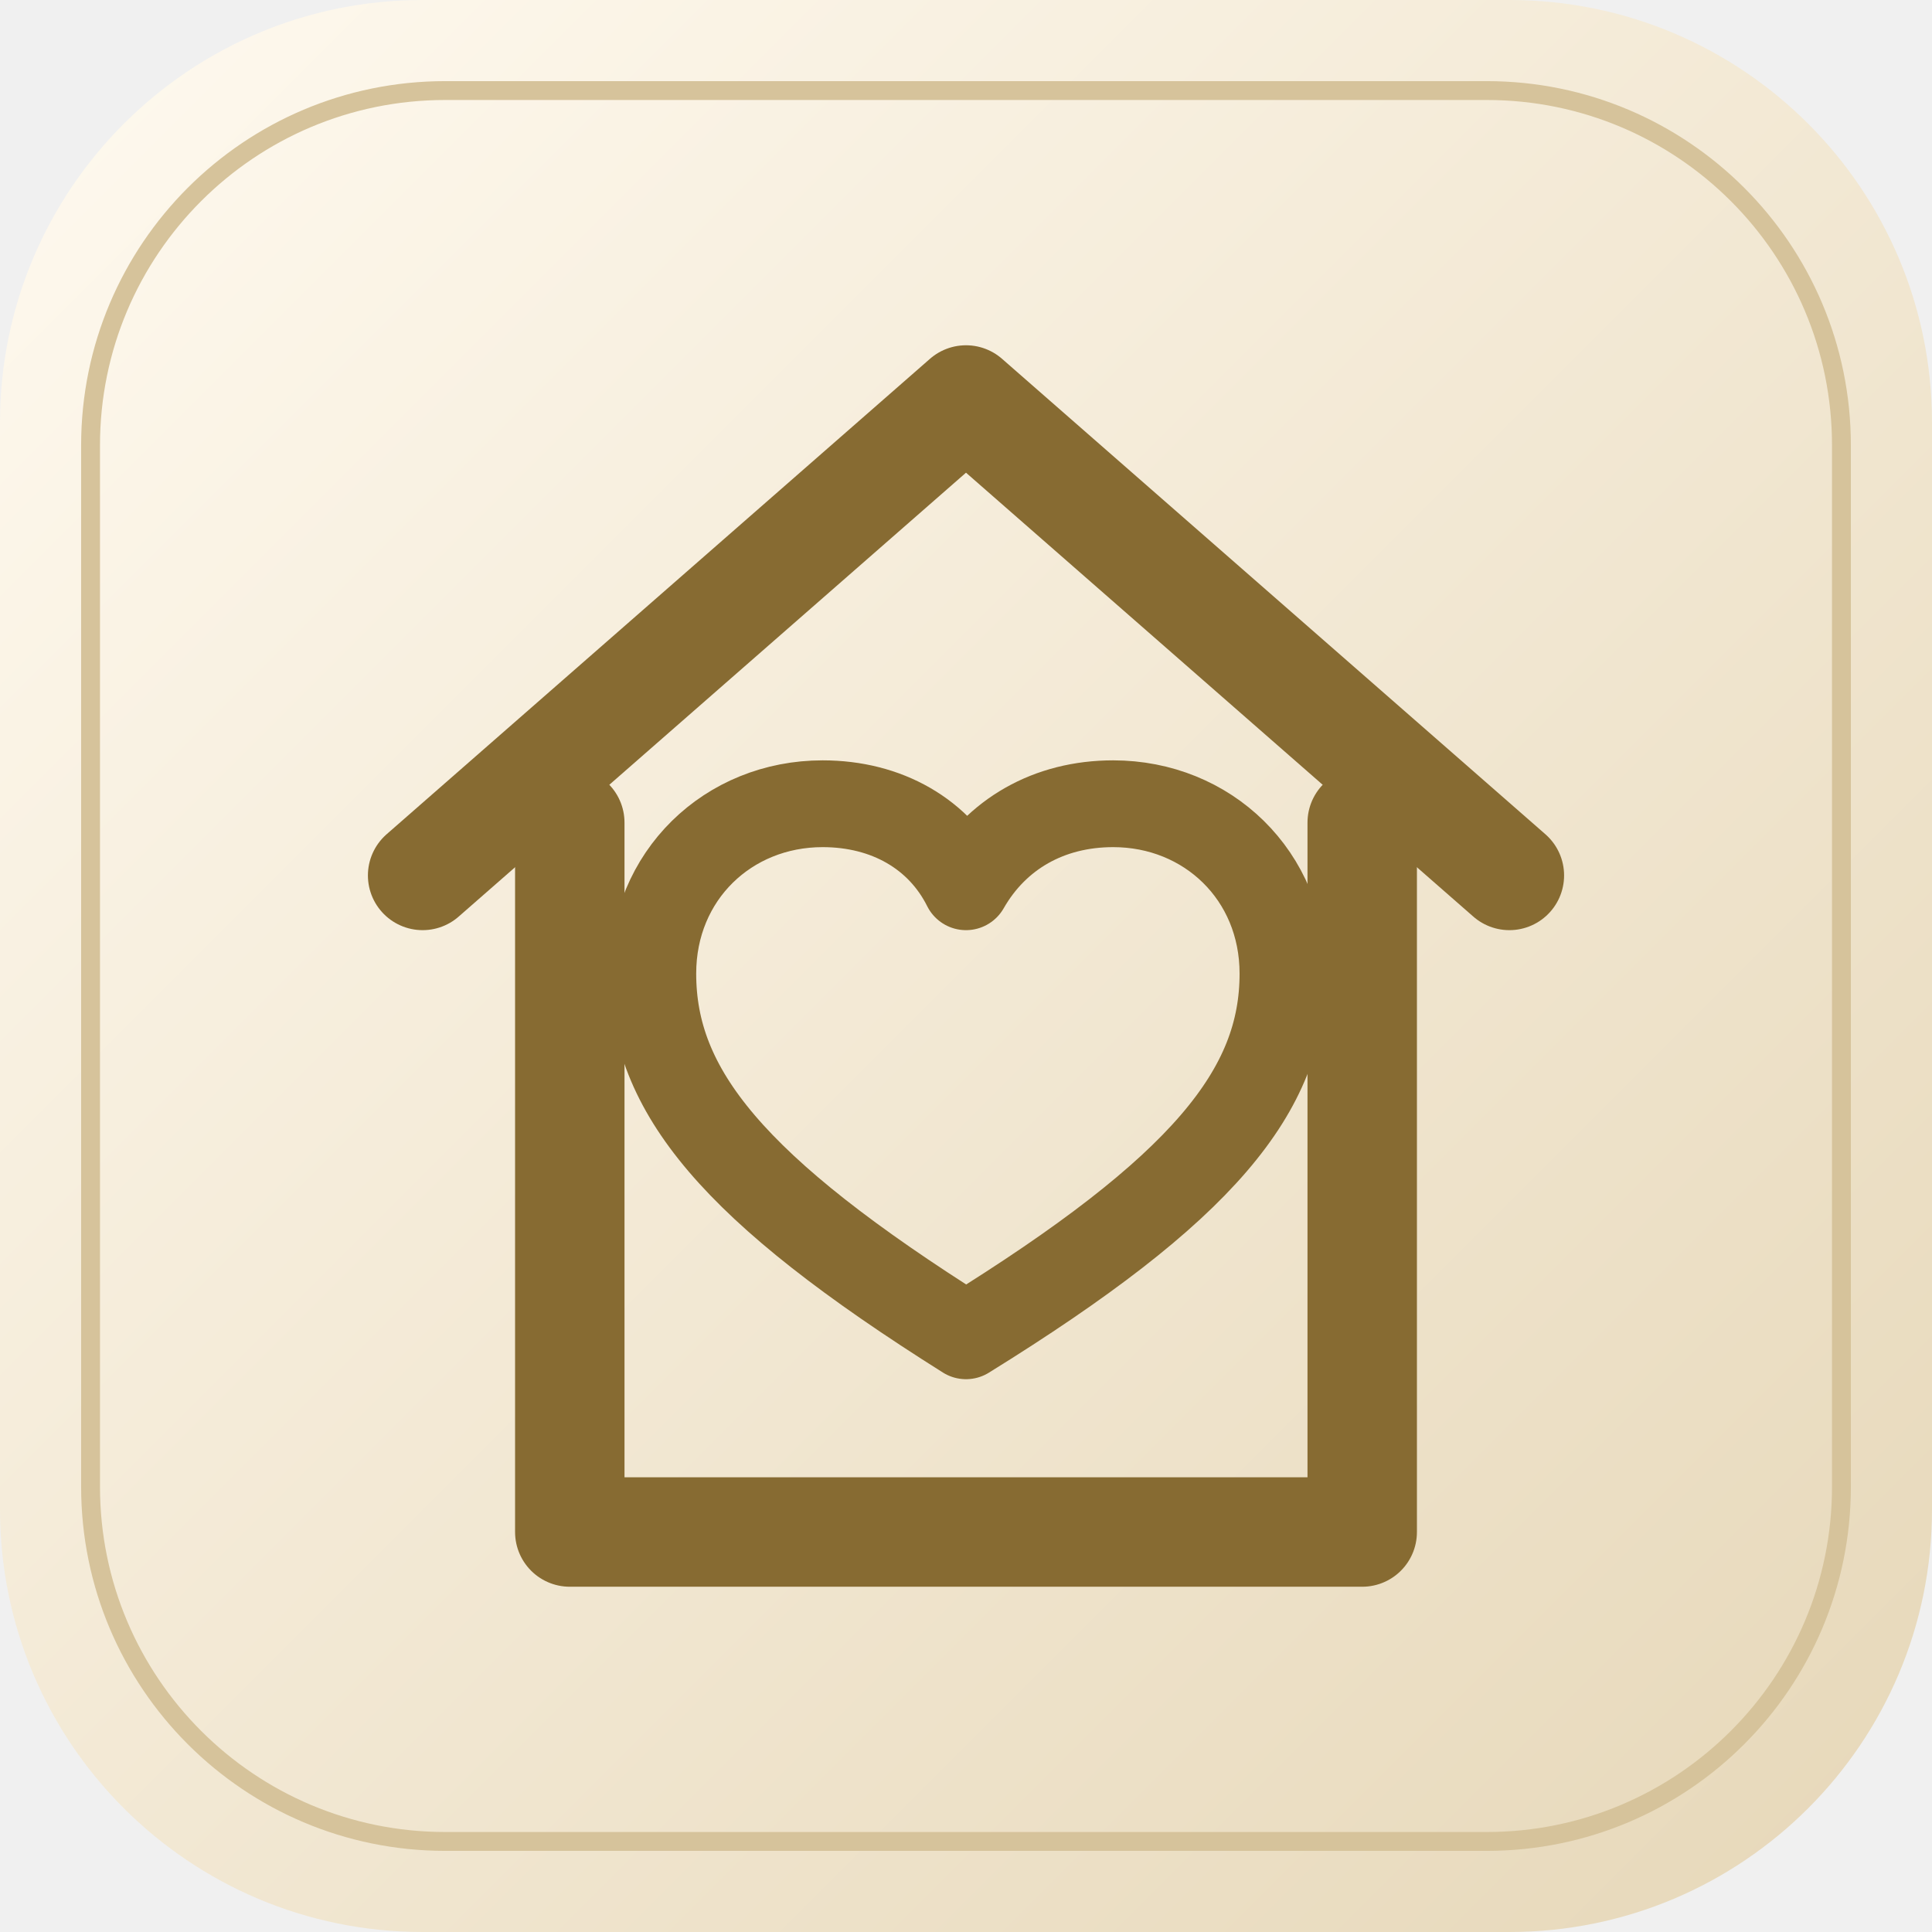
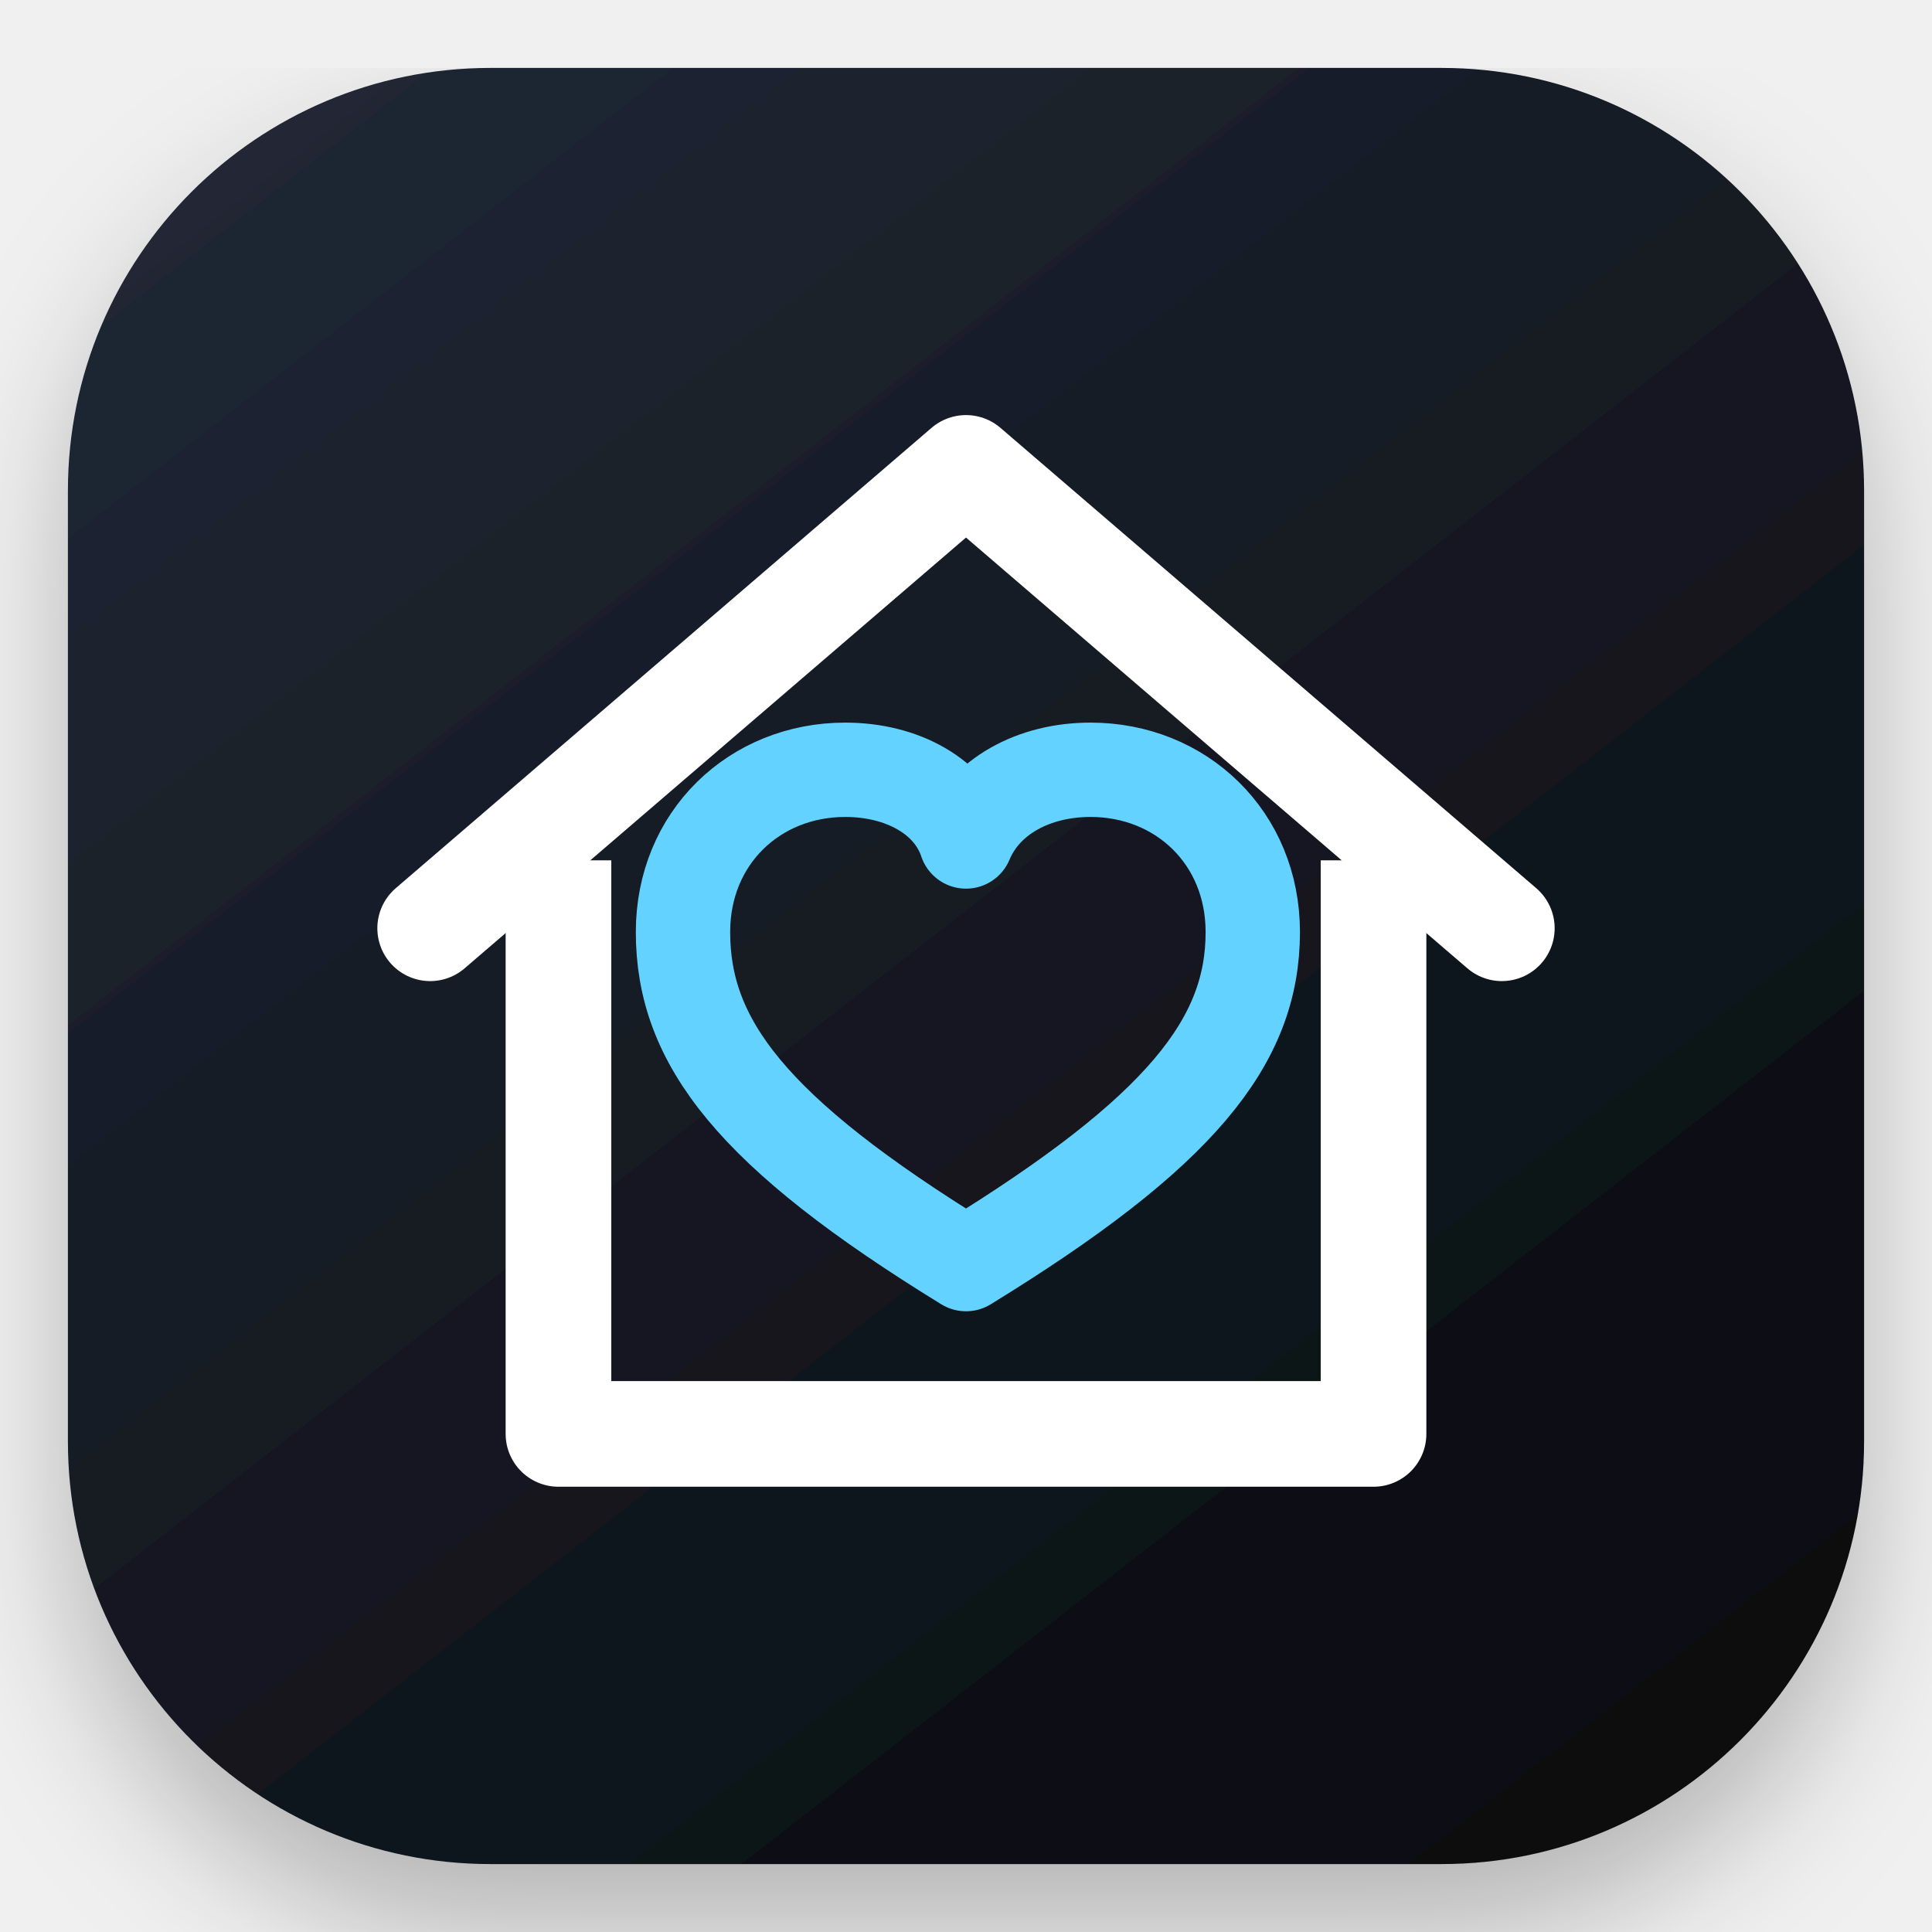
- <svg xmlns="http://www.w3.org/2000/svg" width="512" height="512" viewBox="0 0 512 512">
+ <svg xmlns="http://www.w3.org/2000/svg" viewBox="0 0 512 512">
  <defs>
-     <linearGradient id="bg" x1="0" y1="0" x2="1" y2="1">
-       <stop stop-color="#fffaf0" />
-       <stop offset="1" stop-color="#e6d7b8" />
+     <linearGradient id="g" x1="80" y1="30" x2="430" y2="480" gradientUnits="userSpaceOnUse">
+       <stop stop-color="#202734" />
+       <stop offset="1" stop-color="#080B10" />
    </linearGradient>
+     <filter id="s" x="-20%" y="-20%" width="140%" height="140%">
+       <feDropShadow dx="0" dy="18" stdDeviation="18" flood-opacity=".25" />
+     </filter>
  </defs>
-   <rect width="512" height="512" rx="112" fill="url(#bg)" />
-   <rect x="24" y="24" width="464" height="464" rx="94" fill="none" stroke="#d6c39b" stroke-width="5" />
-   <g fill="none" stroke="#876b32" stroke-linecap="round" stroke-linejoin="round">
-     <path d="M112 232 256 106l144 126" stroke-width="29" />
-     <path d="M151 218v188h210V218" stroke-width="29" />
-     <path d="M256 354c-62-39-83-65-83-96 0-26 20-45 45-45 17 0 31 8 38 22 8-14 22-22 39-22 25 0 45 19 45 45 0 31-21 57-84 96Z" stroke-width="23" />
-   </g>
+   <rect x="18" y="18" width="476" height="476" rx="112" fill="url(#g)" filter="url(#s)" />
+   <path d="M114 246 256 124l142 122" fill="none" stroke="#fff" stroke-width="28" stroke-linecap="round" stroke-linejoin="round" />
+   <path d="M148 228v152h216V228" fill="none" stroke="#fff" stroke-width="28" stroke-linejoin="round" />
+   <path d="M256 335c-57-35-75-59-75-88 0-25 19-43 43-43 15 0 28 7 32 19 5-12 18-19 33-19 24 0 43 18 43 43 0 29-19 53-76 88Z" fill="none" stroke="#64D2FF" stroke-width="25" stroke-linejoin="round" />
</svg>
